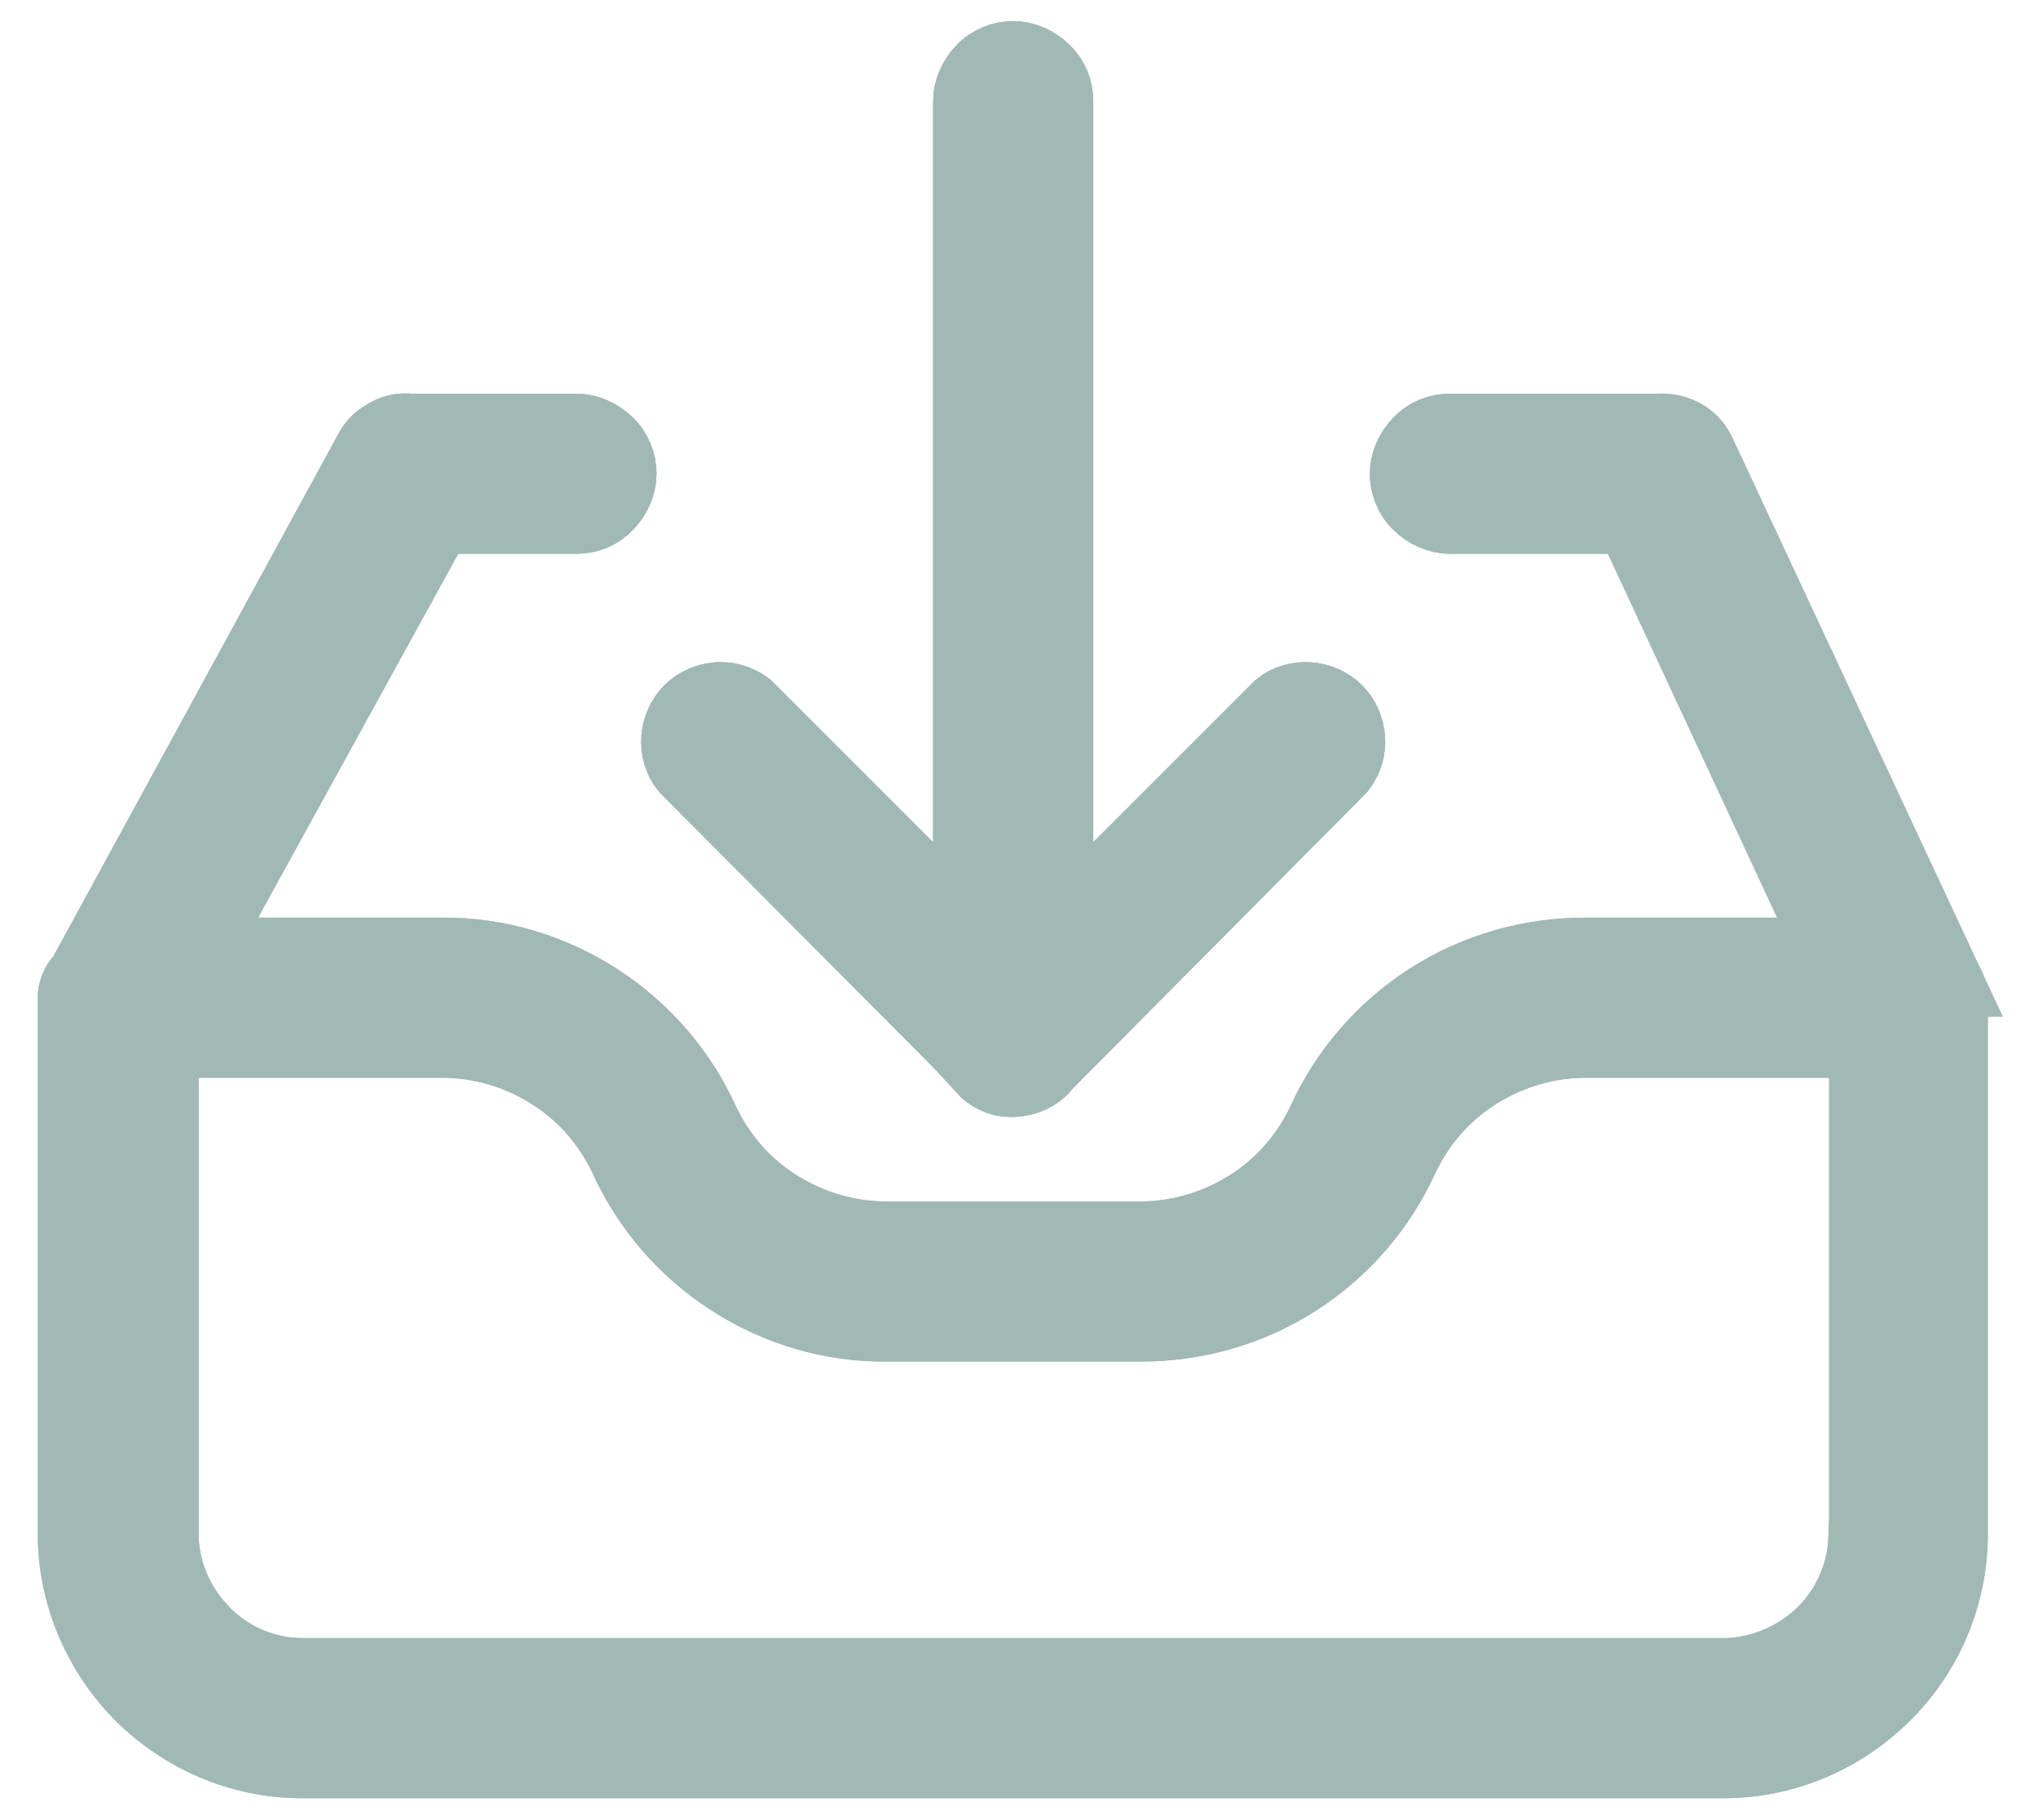
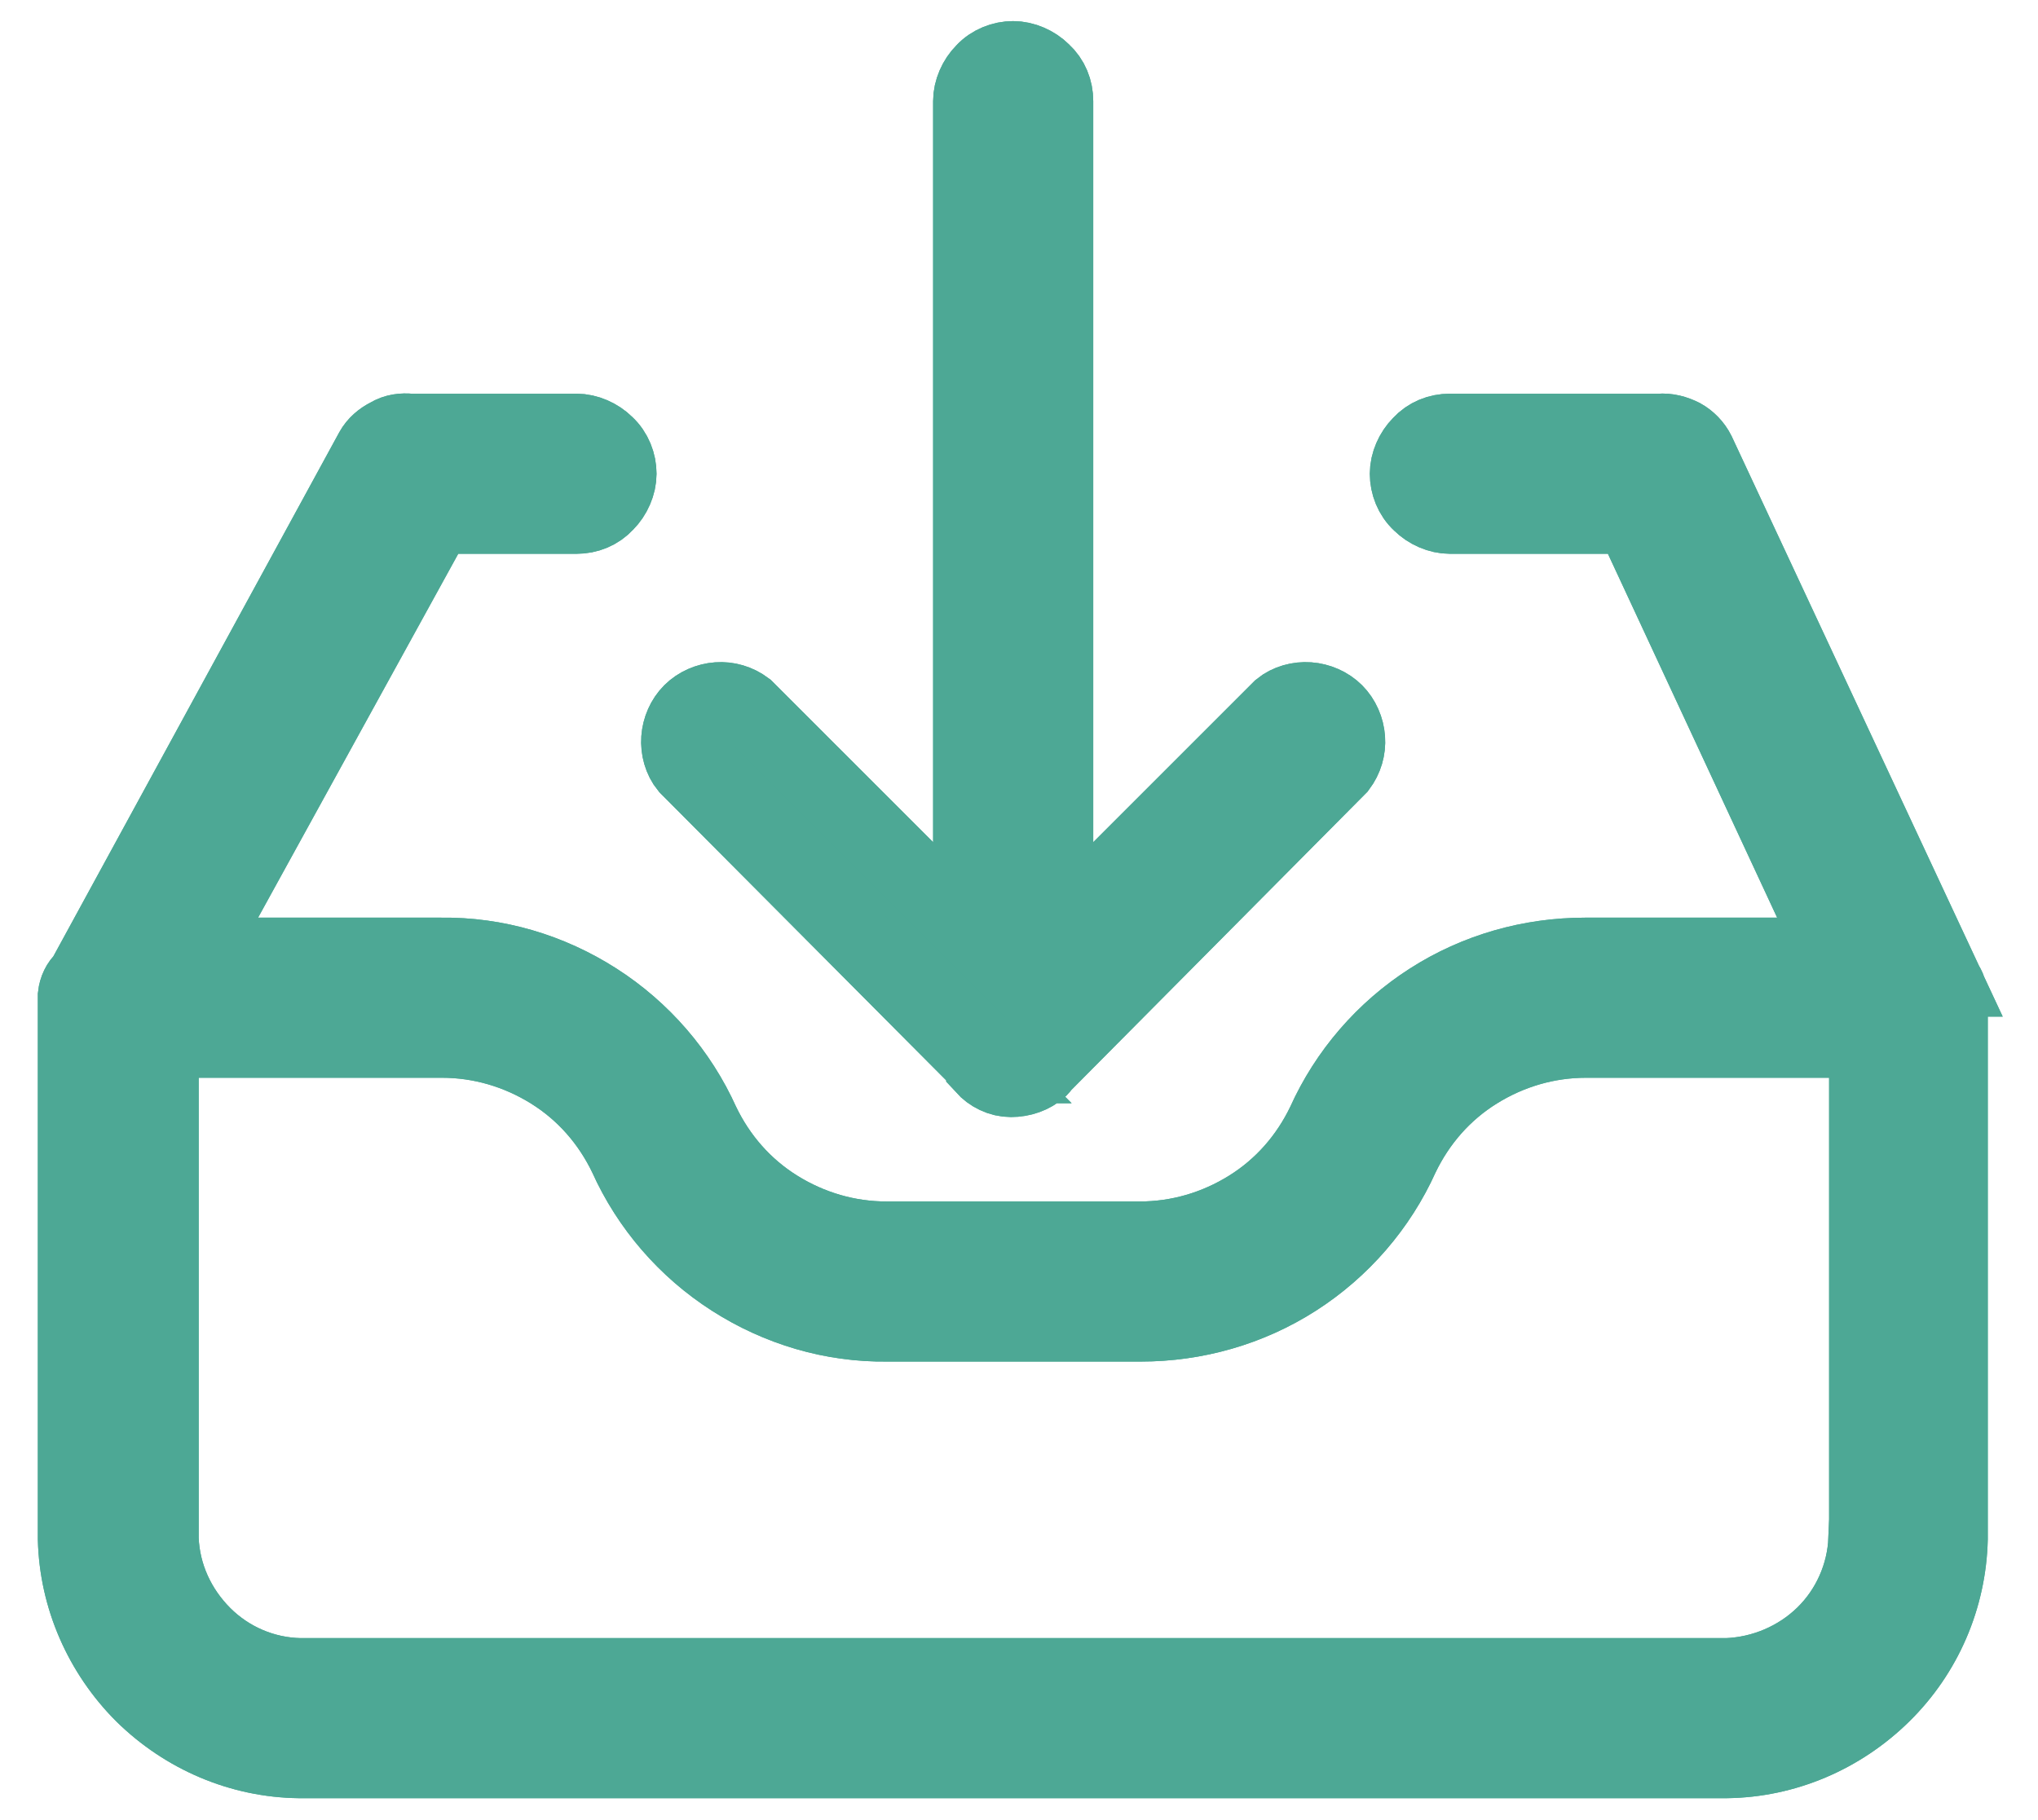
<svg xmlns="http://www.w3.org/2000/svg" id="Ebene_1" version="1.1" viewBox="0 0 28 25">
-   <path d="M26.73,13.47l-3.39-7.26c-.05-.1-.13-.18-.22-.23-.1-.05-.21-.08-.32-.07h-2.88c-.16,0-.31.06-.42.18-.11.11-.18.27-.18.42s.06.31.18.42c.11.11.27.18.42.18h2.49l2.79,6h-3.42c-.76,0-1.5.21-2.14.62-.64.41-1.15,1-1.46,1.69-.23.48-.58.88-1.03,1.16-.45.28-.96.43-1.49.43h-3.48c-.53,0-1.04-.15-1.49-.43-.45-.28-.8-.68-1.03-1.16-.31-.69-.82-1.28-1.46-1.69-.64-.41-1.38-.63-2.14-.62h-3.36l3.3-6h1.92c.16,0,.31-.06.42-.18.11-.11.18-.27.18-.42s-.06-.31-.18-.42c-.11-.11-.27-.18-.42-.18h-2.28c-.11-.01-.21,0-.31.06-.1.05-.18.12-.23.21l-3.96,7.26c-.07.06-.11.15-.12.24v7.47c.02.81.36,1.58.93,2.15.58.57,1.35.9,2.16.91h19.61c.81-.01,1.58-.34,2.16-.91.58-.57.91-1.34.93-2.15v-7.47c-.01-.08-.04-.15-.09-.21ZM25.62,21.15c-.02.49-.23.96-.58,1.3-.35.34-.82.54-1.31.56H4.12c-.49-.01-.96-.21-1.31-.56s-.56-.81-.58-1.3v-6.84h3.84c.53,0,1.04.15,1.49.43.45.28.8.68,1.03,1.16.31.69.82,1.28,1.46,1.69.64.41,1.38.63,2.14.62h3.48c.76,0,1.5-.21,2.14-.62.64-.41,1.15-1,1.46-1.69.23-.48.58-.88,1.03-1.16.45-.28.96-.43,1.49-.43h3.84v6.84h0Z" fill="#a1b9b5" stroke="#a1b9b5" stroke-miterlimit="10" />
-   <path d="M13.5,14.67c.1.11.24.18.39.18.15,0,.3-.05.41-.15.01-.01.02-.02.03-.04l4.08-4.11c.09-.12.13-.26.12-.4-.01-.14-.07-.28-.17-.38-.1-.1-.24-.16-.38-.17s-.29.03-.4.12l-3.06,3.06V1.39c0-.16-.06-.31-.18-.42-.11-.11-.27-.18-.42-.18s-.31.06-.42.18c-.11.11-.18.27-.18.42v11.39l-3.06-3.06c-.12-.09-.26-.13-.4-.12-.14.01-.28.07-.38.17-.1.1-.16.24-.17.38-.01.14.03.29.12.4l4.09,4.11Z" fill="#a1b9b5" stroke="#a1b9b5" stroke-miterlimit="10" />
-   <path d="M26.73,13.47l-3.39-7.26c-.05-.1-.13-.18-.22-.23-.1-.05-.21-.08-.32-.07h-2.88c-.16,0-.31.06-.42.18-.11.11-.18.27-.18.42s.06.31.18.42c.11.11.27.18.42.18h2.49l2.79,6h-3.42c-.76,0-1.5.21-2.14.62-.64.41-1.15,1-1.46,1.69-.23.48-.58.88-1.03,1.16-.45.28-.96.43-1.49.43h-3.48c-.53,0-1.04-.15-1.49-.43-.45-.28-.8-.68-1.03-1.16-.31-.69-.82-1.28-1.46-1.69-.64-.41-1.38-.63-2.14-.62h-3.36l3.3-6h1.92c.16,0,.31-.06.42-.18.11-.11.18-.27.18-.42s-.06-.31-.18-.42c-.11-.11-.27-.18-.42-.18h-2.28c-.11-.01-.21,0-.31.06-.1.05-.18.12-.23.21l-3.96,7.26c-.07.06-.11.15-.12.24v7.47c.02.81.36,1.58.93,2.15.58.57,1.35.9,2.16.91h19.61c.81-.01,1.58-.34,2.16-.91.58-.57.91-1.34.93-2.15v-7.47c-.01-.08-.04-.15-.09-.21ZM25.62,21.15c-.02.49-.23.96-.58,1.3-.35.34-.82.54-1.31.56H4.12c-.49-.01-.96-.21-1.31-.56s-.56-.81-.58-1.3v-6.84h3.84c.53,0,1.04.15,1.49.43.45.28.8.68,1.03,1.16.31.69.82,1.28,1.46,1.69.64.41,1.38.63,2.14.62h3.48c.76,0,1.5-.21,2.14-.62.64-.41,1.15-1,1.46-1.69.23-.48.58-.88,1.03-1.16.45-.28.96-.43,1.49-.43h3.84v6.84h0Z" fill="#a1b9b5" stroke="#a1b9b5" stroke-miterlimit="10" />
-   <path d="M13.5,14.67c.1.11.24.18.39.18.15,0,.3-.05.41-.15.01-.01.02-.02.03-.04l4.08-4.11c.09-.12.13-.26.12-.4-.01-.14-.07-.28-.17-.38-.1-.1-.24-.16-.38-.17s-.29.03-.4.12l-3.06,3.06V1.39c0-.16-.06-.31-.18-.42-.11-.11-.27-.18-.42-.18s-.31.06-.42.18c-.11.11-.18.27-.18.42v11.39l-3.06-3.06c-.12-.09-.26-.13-.4-.12-.14.01-.28.07-.38.17-.1.1-.16.24-.17.38-.01.14.03.29.12.4l4.09,4.11Z" fill="#a1b9b5" stroke="#a1b9b5" stroke-miterlimit="10" />
+   <path d="M26.73,13.47l-3.39-7.26c-.05-.1-.13-.18-.22-.23-.1-.05-.21-.08-.32-.07h-2.88c-.16,0-.31.06-.42.18-.11.11-.18.27-.18.42s.06.31.18.42c.11.11.27.18.42.18h2.49l2.79,6h-3.42c-.76,0-1.5.21-2.14.62s-1.15,1-1.46,1.69c-.23.48-.58.88-1.03,1.16s-.96.43-1.49.43h-3.48c-.53,0-1.04-.15-1.49-.43s-.8-.68-1.03-1.16c-.31-.69-.82-1.28-1.46-1.69-.64-.41-1.38-.63-2.14-.62h-3.36l3.3-6h1.92c.16,0,.31-.06.42-.18.11-.11.18-.27.18-.42s-.06-.31-.18-.42c-.11-.11-.27-.18-.42-.18h-2.28c-.11-.01-.21,0-.31.06-.1.05-.18.12-.23.21l-3.96,7.26c-.07.06-.11.15-.12.24v7.47c.02.81.36,1.58.93,2.15.58.57,1.35.9,2.16.91h19.61c.81-.01,1.58-.34,2.16-.91s.91-1.34.93-2.15v-7.47c-.01-.08-.04-.15-.09-.21h0ZM25.62,21.15c-.02.49-.23.96-.58,1.3s-.82.54-1.31.56H4.12c-.49-.01-.96-.21-1.31-.56s-.56-.81-.58-1.3v-6.84h3.84c.53,0,1.04.15,1.49.43.45.28.8.68,1.03,1.16.31.69.82,1.28,1.46,1.69s1.38.63,2.14.62h3.48c.76,0,1.5-.21,2.14-.62.64-.41,1.15-1,1.46-1.69.23-.48.58-.88,1.03-1.16s.96-.43,1.49-.43h3.84v6.84h-.01Z" fill="#4da895" stroke="#4da895" stroke-miterlimit="10" />
+   <path d="M13.5,14.67c.1.11.24.18.39.18s.3-.05.41-.15c.01-.01.02-.02.03-.04l4.08-4.11c.09-.12.13-.26.12-.4-.01-.14-.07-.28-.17-.38s-.24-.16-.38-.17-.29.03-.4.12l-3.06,3.06V1.39c0-.16-.06-.31-.18-.42-.11-.11-.27-.18-.42-.18s-.31.06-.42.18c-.11.11-.18.27-.18.42v11.39l-3.06-3.06c-.12-.09-.26-.13-.4-.12-.14.01-.28.07-.38.17s-.16.24-.17.38.03.29.12.4l4.09,4.11h-.02Z" fill="#4da895" stroke="#4da895" stroke-miterlimit="10" />
+   <path d="M26.73,13.47l-3.39-7.26c-.05-.1-.13-.18-.22-.23-.1-.05-.21-.08-.32-.07h-2.88c-.16,0-.31.06-.42.18-.11.11-.18.27-.18.42s.06.31.18.42c.11.11.27.18.42.18h2.49l2.79,6h-3.42c-.76,0-1.5.21-2.14.62s-1.15,1-1.46,1.69c-.23.48-.58.88-1.03,1.16s-.96.43-1.49.43h-3.48c-.53,0-1.04-.15-1.49-.43s-.8-.68-1.03-1.16c-.31-.69-.82-1.28-1.46-1.69-.64-.41-1.38-.63-2.14-.62h-3.36l3.3-6h1.92c.16,0,.31-.06.42-.18.11-.11.18-.27.18-.42s-.06-.31-.18-.42c-.11-.11-.27-.18-.42-.18h-2.28c-.11-.01-.21,0-.31.06-.1.05-.18.12-.23.21l-3.96,7.26c-.07.06-.11.15-.12.24v7.47c.02.81.36,1.58.93,2.15.58.57,1.35.9,2.16.91h19.61c.81-.01,1.58-.34,2.16-.91s.91-1.34.93-2.15v-7.47c-.01-.08-.04-.15-.09-.21h0ZM25.62,21.15c-.02.49-.23.96-.58,1.3s-.82.54-1.31.56H4.12c-.49-.01-.96-.21-1.31-.56s-.56-.81-.58-1.3v-6.84h3.84c.53,0,1.04.15,1.49.43.45.28.8.68,1.03,1.16.31.69.82,1.28,1.46,1.69s1.38.63,2.14.62h3.48c.76,0,1.5-.21,2.14-.62.64-.41,1.15-1,1.46-1.69.23-.48.58-.88,1.03-1.16s.96-.43,1.49-.43h3.84v6.84h-.01Z" fill="#4da895" stroke="#4da895" stroke-miterlimit="10" />
+   <path d="M13.5,14.67c.1.11.24.18.39.18s.3-.05.41-.15c.01-.01.02-.02.03-.04l4.08-4.11c.09-.12.13-.26.12-.4-.01-.14-.07-.28-.17-.38s-.24-.16-.38-.17-.29.03-.4.12l-3.06,3.06V1.39c0-.16-.06-.31-.18-.42-.11-.11-.27-.18-.42-.18s-.31.06-.42.18c-.11.11-.18.27-.18.42v11.39l-3.06-3.06c-.12-.09-.26-.13-.4-.12-.14.01-.28.07-.38.17s-.16.24-.17.38.03.29.12.4l4.09,4.11h-.02Z" fill="#4da895" stroke="#4da895" stroke-miterlimit="10" />
</svg>
